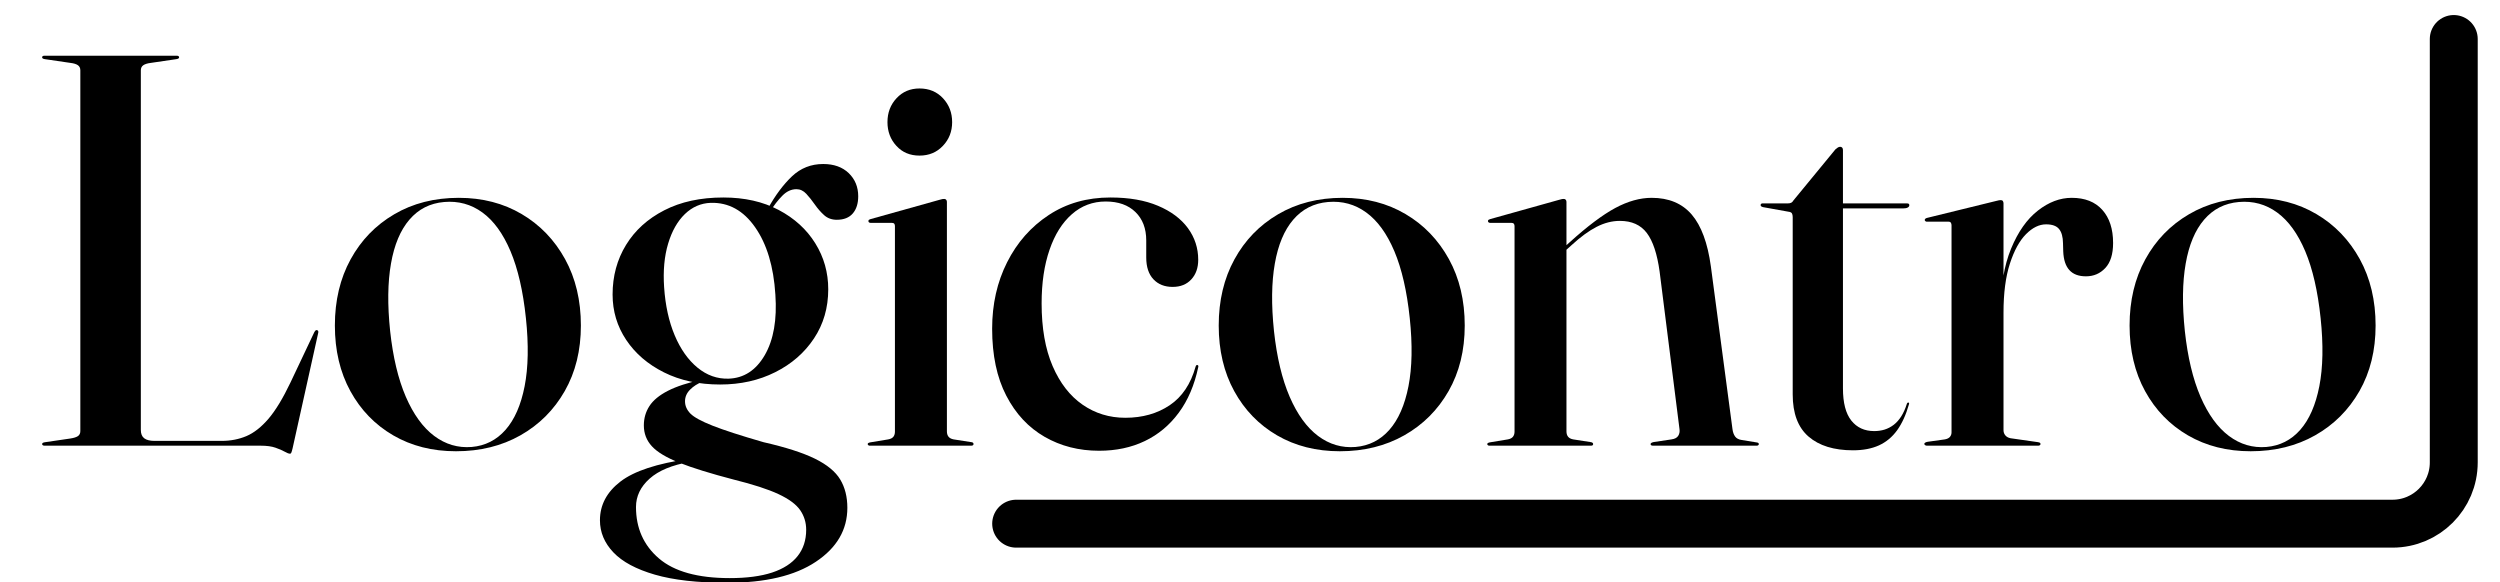
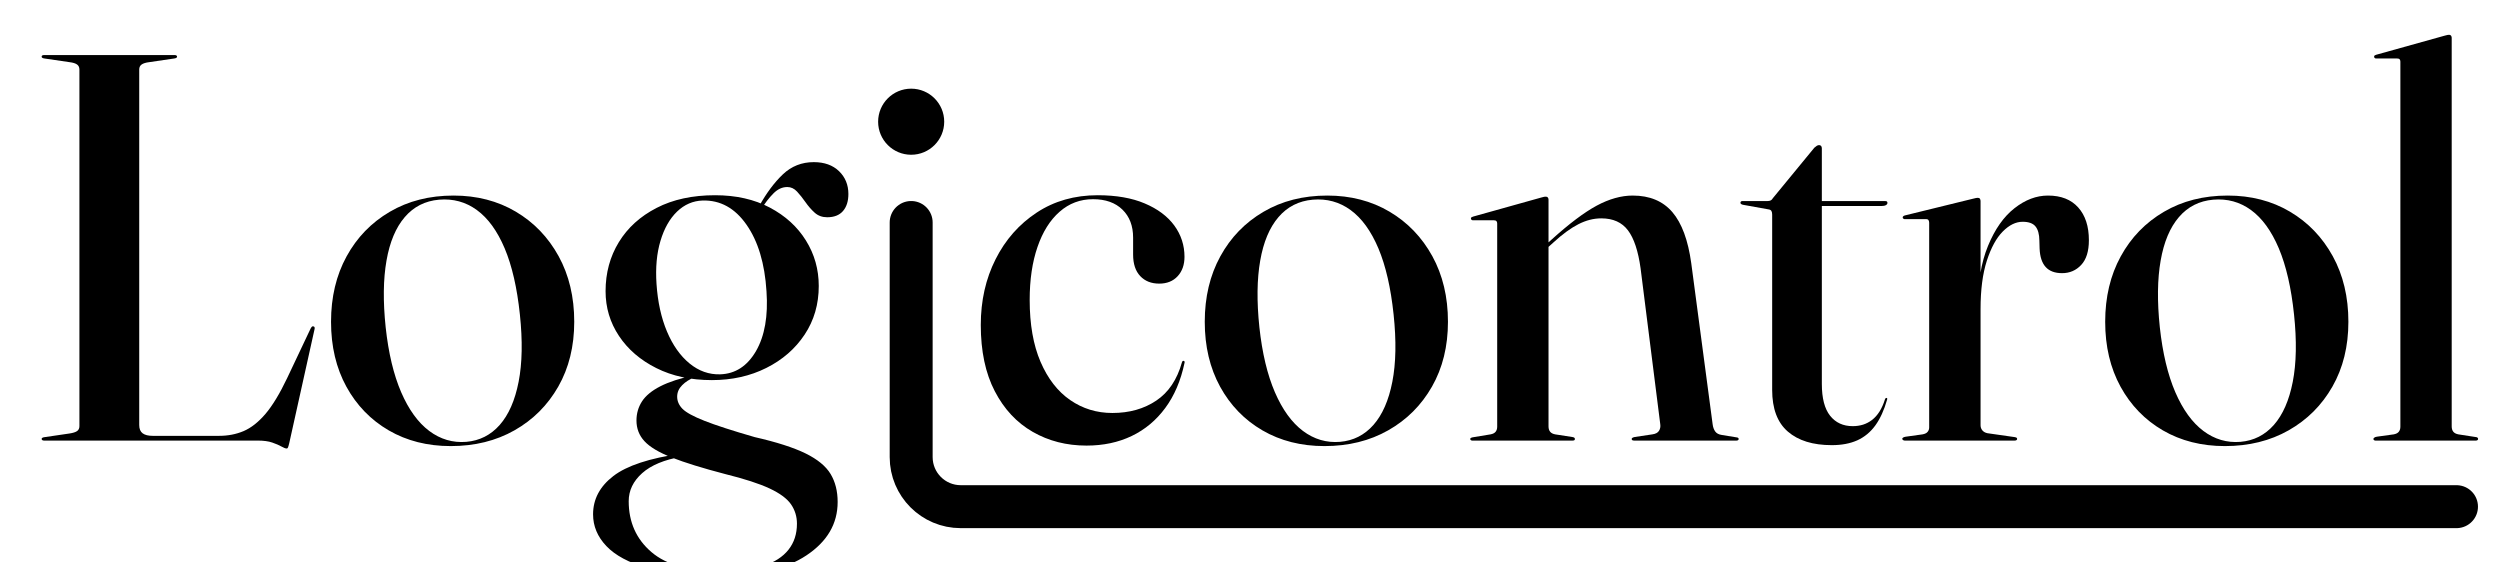
- <svg xmlns="http://www.w3.org/2000/svg" viewBox="-4 20 448.75 104.30" role="img" aria-labelledby="t">
+ <svg xmlns="http://www.w3.org/2000/svg" viewBox="-4 20 453.95 101.90" role="img" aria-labelledby="t">
  <g fill="#000000">
    <path d="M27.63 30.62L23.07 31.29Q22.17 31.40 21.72 31.71Q21.28 32.02 21.28 32.62L21.28 97.17Q21.28 98.22 21.90 98.68Q22.52 99.14 23.72 99.14L35.80 99.14Q38.19 99.14 40.23 98.28Q42.27 97.41 44.20 95.16Q46.12 92.90 48.13 88.68L52.40 79.66Q52.52 79.44 52.63 79.33Q52.74 79.21 52.89 79.26Q53.08 79.28 53.13 79.46Q53.17 79.65 53.07 79.98L48.52 100.47Q48.37 101.10 48.28 101.27Q48.20 101.44 48.07 101.44Q47.73 101.44 47.11 101.08Q46.48 100.72 45.44 100.36Q44.41 100.00 42.79 100.00L3.98 100.00Q3.77 100.00 3.66 99.90Q3.56 99.81 3.56 99.71Q3.56 99.45 4.07 99.38L8.64 98.71Q9.56 98.57 9.99 98.28Q10.42 97.98 10.42 97.38L10.42 32.62Q10.42 32.02 9.99 31.71Q9.56 31.40 8.64 31.29L4.07 30.62Q3.56 30.55 3.56 30.29Q3.56 30.16 3.66 30.08Q3.77 30.00 3.98 30.00L27.72 30.00Q27.94 30.00 28.04 30.08Q28.15 30.16 28.15 30.29Q28.15 30.55 27.63 30.62Z" />
    <path d="M78.36 55.51Q84.71 55.51 89.65 58.43Q94.58 61.34 97.43 66.51Q100.27 71.68 100.27 78.43Q100.27 85.11 97.37 90.20Q94.47 95.28 89.42 98.14Q84.37 101.00 77.85 101.00Q71.50 101.00 66.59 98.15Q61.69 95.30 58.90 90.22Q56.11 85.13 56.11 78.43Q56.11 71.71 58.93 66.56Q61.75 61.40 66.77 58.46Q71.79 55.51 78.36 55.51ZM80.67 100.23Q84.30 99.92 86.74 97.16Q89.18 94.39 90.17 89.33Q91.16 84.27 90.40 77.10Q89.64 69.85 87.64 65.10Q85.63 60.35 82.59 58.14Q79.56 55.93 75.72 56.26Q71.92 56.59 69.49 59.43Q67.06 62.26 66.18 67.32Q65.29 72.37 66.03 79.43Q66.79 86.45 68.84 91.21Q70.90 95.97 73.94 98.25Q76.99 100.53 80.67 100.23Z" />
    <path d="M133.04 99.37Q126.91 97.60 123.91 96.41Q120.90 95.22 119.93 94.24Q118.96 93.25 118.96 92.03Q118.96 90.85 119.87 89.94Q120.77 89.03 122.10 88.52L122.17 88.10Q118.21 88.96 115.89 90.15Q113.57 91.34 112.57 92.89Q111.57 94.44 111.57 96.36Q111.57 98.54 113.02 100.11Q114.47 101.69 117.99 103.08Q121.52 104.47 127.72 106.09Q132.92 107.38 135.73 108.69Q138.55 110.01 139.63 111.57Q140.71 113.14 140.71 115.09Q140.71 117.88 139.17 119.82Q137.64 121.76 134.60 122.77Q131.55 123.77 126.99 123.77Q118.40 123.77 114.28 120.24Q110.16 116.71 110.16 111.01Q110.16 108.10 112.60 105.92Q115.04 103.74 119.83 102.92L119.71 102.37Q111.05 103.61 107.37 106.44Q103.69 109.27 103.69 113.39Q103.69 116.61 106.10 119.15Q108.51 121.69 113.55 123.15Q118.59 124.61 126.49 124.61Q136.79 124.61 142.44 120.84Q148.10 117.07 148.10 111.15Q148.10 108.20 146.82 106.07Q145.54 103.94 142.27 102.33Q139.00 100.73 133.04 99.37ZM133.46 58.15L134.11 58.15Q135.27 56.29 136.43 55.13Q137.58 53.96 138.96 53.96Q139.96 53.96 140.73 54.79Q141.50 55.62 142.26 56.71Q143.02 57.80 143.94 58.63Q144.86 59.45 146.20 59.45Q148.10 59.45 149.08 58.31Q150.05 57.17 150.05 55.23Q150.05 52.73 148.35 51.08Q146.64 49.44 143.77 49.44Q140.49 49.44 138.15 51.66Q135.82 53.88 133.86 57.41L133.46 58.15ZM144.67 71.93Q144.67 67.41 142.34 63.67Q140.02 59.93 135.78 57.69Q131.55 55.45 125.84 55.45Q119.69 55.45 115.23 57.75Q110.77 60.04 108.37 63.97Q105.96 67.91 105.96 72.87Q105.96 77.35 108.40 81.01Q110.84 84.67 115.18 86.84Q119.53 89.02 125.26 89.02Q130.75 89.02 135.15 86.81Q139.55 84.61 142.11 80.75Q144.67 76.89 144.67 71.93ZM123.58 56.41Q128.40 56.28 131.55 60.80Q134.71 65.32 135.18 72.89Q135.65 79.63 133.28 83.74Q130.90 87.84 126.77 87.97Q123.72 88.06 121.20 85.99Q118.68 83.92 117.11 80.20Q115.54 76.47 115.21 71.56Q114.91 67.12 115.93 63.73Q116.94 60.35 118.94 58.42Q120.94 56.50 123.58 56.41Z" />
-     <path d="M165.97 56.24L165.97 97.43Q165.97 98.03 166.26 98.39Q166.55 98.75 167.17 98.87L170.26 99.35Q170.56 99.37 170.65 99.47Q170.75 99.56 170.75 99.71Q170.75 99.83 170.65 99.91Q170.56 100.00 170.36 100.00L152.08 100.00Q151.96 100.00 151.86 99.91Q151.75 99.83 151.75 99.71Q151.75 99.62 151.84 99.54Q151.94 99.46 152.18 99.41L155.44 98.87Q156.09 98.75 156.37 98.39Q156.64 98.03 156.64 97.48L156.64 60.57Q156.64 60.32 156.52 60.16Q156.39 60.00 156.05 60.00L152.25 60.00Q152.07 60.00 151.97 59.90Q151.88 59.81 151.88 59.69Q151.88 59.52 151.98 59.45Q152.09 59.38 152.26 59.33L164.63 55.87Q165.03 55.75 165.18 55.73Q165.34 55.71 165.50 55.71Q165.73 55.71 165.85 55.87Q165.97 56.02 165.97 56.24ZM161.05 47.93Q158.49 47.93 156.90 46.18Q155.30 44.44 155.30 41.92Q155.30 39.37 156.93 37.63Q158.55 35.88 161.05 35.88Q163.63 35.88 165.27 37.64Q166.91 39.40 166.91 41.92Q166.91 44.44 165.25 46.18Q163.60 47.93 161.05 47.93Z" />
    <path d="M211.08 66.63Q211.08 68.81 209.84 70.15Q208.60 71.50 206.49 71.50Q204.33 71.50 203.04 70.13Q201.75 68.76 201.75 66.22L201.75 63.15Q201.75 59.95 199.81 58.06Q197.87 56.17 194.48 56.17Q190.99 56.17 188.40 58.45Q185.80 60.73 184.39 64.84Q182.97 68.95 182.97 74.46Q182.97 81.12 184.94 85.70Q186.92 90.29 190.32 92.64Q193.72 94.99 197.99 94.99Q202.61 94.99 205.96 92.74Q209.30 90.50 210.61 85.81Q210.66 85.64 210.74 85.57Q210.83 85.50 210.92 85.52Q211.04 85.54 211.09 85.65Q211.13 85.76 211.08 85.92Q210.06 90.74 207.59 94.08Q205.12 97.43 201.49 99.17Q197.86 100.91 193.29 100.91Q187.85 100.91 183.51 98.41Q179.16 95.91 176.63 91.03Q174.09 86.14 174.09 79.01Q174.09 72.39 176.78 67.07Q179.46 61.75 184.25 58.60Q189.03 55.45 195.31 55.45Q200.36 55.45 203.86 56.94Q207.37 58.42 209.23 60.95Q211.08 63.49 211.08 66.63Z" />
    <path d="M237.01 55.51Q243.36 55.51 248.30 58.43Q253.23 61.34 256.08 66.51Q258.92 71.68 258.92 78.43Q258.92 85.11 256.02 90.20Q253.12 95.28 248.07 98.14Q243.02 101.00 236.50 101.00Q230.15 101.00 225.24 98.15Q220.34 95.30 217.55 90.22Q214.76 85.13 214.76 78.43Q214.76 71.71 217.58 66.56Q220.40 61.40 225.42 58.46Q230.44 55.51 237.01 55.51ZM239.32 100.23Q242.95 99.92 245.39 97.16Q247.83 94.39 248.82 89.33Q249.81 84.27 249.05 77.10Q248.29 69.85 246.29 65.10Q244.28 60.35 241.24 58.14Q238.21 55.93 234.37 56.26Q230.57 56.59 228.14 59.43Q225.71 62.26 224.83 67.32Q223.94 72.37 224.68 79.43Q225.44 86.45 227.49 91.21Q229.55 95.97 232.59 98.25Q235.64 100.53 239.32 100.23Z" />
    <path d="M277.18 56.24L277.18 97.43Q277.18 98.03 277.47 98.39Q277.76 98.75 278.38 98.87L281.48 99.35Q281.97 99.41 281.97 99.71Q281.97 100.00 281.58 100.00L263.29 100.00Q263.18 100.00 263.07 99.91Q262.96 99.83 262.96 99.71Q262.96 99.62 263.06 99.54Q263.16 99.46 263.39 99.41L266.66 98.87Q267.30 98.75 267.58 98.39Q267.86 98.03 267.86 97.48L267.86 60.57Q267.86 60.32 267.73 60.16Q267.60 60.00 267.27 60.00L263.46 60.00Q263.28 60.00 263.19 59.90Q263.09 59.81 263.09 59.69Q263.09 59.52 263.20 59.45Q263.31 59.38 263.48 59.33L275.85 55.87Q276.25 55.75 276.40 55.73Q276.55 55.71 276.71 55.71Q276.95 55.71 277.06 55.87Q277.18 56.02 277.18 56.24ZM276.42 65.51L276.01 65.07L277.72 63.52Q282.52 59.18 285.93 57.34Q289.34 55.51 292.47 55.51Q297.09 55.51 299.67 58.52Q302.24 61.53 303.10 67.81L306.98 97.03Q307.08 97.83 307.45 98.35Q307.82 98.86 308.64 98.98L311.28 99.41Q311.52 99.43 311.61 99.51Q311.71 99.59 311.71 99.71Q311.71 99.83 311.61 99.91Q311.52 100.00 311.32 100.00L292.73 100.00Q292.28 100.00 292.28 99.71Q292.28 99.47 292.83 99.35L296.04 98.87Q296.91 98.75 297.24 98.23Q297.57 97.71 297.47 97.03L293.90 68.74Q293.25 64.01 291.61 61.83Q289.97 59.65 286.77 59.65Q284.67 59.65 282.59 60.72Q280.52 61.78 278.10 64.00L276.42 65.51Z" />
    <path d="M317.07 58.01L312.46 57.18Q312.23 57.11 312.13 57.03Q312.03 56.95 312.03 56.80Q312.03 56.68 312.13 56.59Q312.23 56.51 312.32 56.51L316.89 56.51Q317.30 56.51 317.53 56.39Q317.76 56.27 317.92 55.98L325.45 46.82Q325.68 46.61 325.89 46.48Q326.09 46.35 326.31 46.35Q326.54 46.35 326.67 46.50Q326.81 46.64 326.81 46.94L326.81 89.72Q326.81 93.60 328.31 95.49Q329.81 97.38 332.42 97.38Q333.41 97.38 334.29 97.11Q335.17 96.83 335.93 96.25Q336.69 95.66 337.28 94.73Q337.87 93.80 338.28 92.49Q338.38 92.23 338.57 92.26Q338.75 92.29 338.65 92.60Q337.85 95.41 336.53 97.24Q335.21 99.06 333.26 99.95Q331.31 100.83 328.61 100.83Q323.49 100.83 320.64 98.37Q317.79 95.91 317.79 90.80L317.79 58.97Q317.79 58.55 317.65 58.30Q317.50 58.06 317.07 58.01ZM323.78 57.41L324.03 56.51L338.28 56.51Q338.53 56.51 338.63 56.59Q338.72 56.66 338.72 56.85Q338.72 57.09 338.44 57.25Q338.15 57.41 337.62 57.41L323.78 57.41Z" />
    <path d="M355.11 75.91Q355.11 69.17 356.99 64.63Q358.86 60.10 361.79 57.81Q364.72 55.51 367.87 55.51Q371.43 55.51 373.36 57.67Q375.30 59.83 375.30 63.62Q375.30 66.62 373.90 68.11Q372.51 69.60 370.43 69.60Q368.47 69.60 367.46 68.49Q366.44 67.38 366.35 65.12L366.31 63.68Q366.29 61.95 365.60 61.11Q364.92 60.27 363.27 60.27Q361.41 60.27 359.66 62.04Q357.91 63.81 356.77 67.34Q355.63 70.87 355.63 76.12L355.11 75.91ZM355.63 56.50L355.63 73.61L355.63 97.21Q355.63 97.75 355.95 98.14Q356.27 98.53 356.87 98.66L361.83 99.37Q362.10 99.42 362.18 99.49Q362.27 99.56 362.27 99.71Q362.27 99.83 362.16 99.91Q362.05 100.00 361.84 100.00L341.86 100.00Q341.68 100.00 341.54 99.89Q341.41 99.78 341.41 99.69Q341.41 99.56 341.56 99.46Q341.72 99.35 342.02 99.30L345.10 98.87Q345.75 98.75 346.02 98.41Q346.30 98.07 346.30 97.61L346.30 60.44Q346.30 60.17 346.18 59.98Q346.07 59.79 345.73 59.79L341.82 59.79Q341.71 59.79 341.60 59.69Q341.49 59.59 341.49 59.50Q341.49 59.35 341.60 59.26Q341.71 59.16 341.92 59.11L354.31 56.07Q354.65 55.97 354.82 55.95Q355.00 55.92 355.15 55.92Q355.41 55.92 355.52 56.10Q355.63 56.28 355.63 56.50Z" />
    <path d="M400.51 55.51Q406.86 55.51 411.80 58.43Q416.73 61.34 419.58 66.51Q422.42 71.68 422.42 78.43Q422.42 85.11 419.52 90.20Q416.62 95.28 411.57 98.14Q406.52 101.00 400.00 101.00Q393.65 101.00 388.74 98.15Q383.84 95.30 381.05 90.22Q378.26 85.13 378.26 78.43Q378.26 71.71 381.08 66.56Q383.90 61.40 388.92 58.46Q393.94 55.51 400.51 55.51ZM402.82 100.23Q406.45 99.92 408.89 97.16Q411.33 94.39 412.32 89.33Q413.31 84.27 412.55 77.10Q411.79 69.85 409.79 65.10Q407.78 60.35 404.74 58.14Q401.71 55.93 397.87 56.26Q394.07 56.59 391.64 59.43Q389.21 62.26 388.33 67.32Q387.44 72.37 388.18 79.43Q388.94 86.45 390.99 91.21Q393.05 95.97 396.09 98.25Q399.14 100.53 402.82 100.23Z" />
+     <path d="M441.18 26.85L441.18 97.43Q441.18 98.03 441.47 98.39Q441.76 98.75 442.38 98.87L445.48 99.35Q445.77 99.37 445.87 99.47Q445.97 99.56 445.97 99.71Q445.97 99.83 445.87 99.91Q445.77 100.00 445.58 100.00L427.29 100.00Q427.18 100.00 427.07 99.91Q426.96 99.83 426.96 99.71Q426.96 99.59 427.12 99.47Q427.27 99.34 427.62 99.29L430.66 98.87Q431.30 98.75 431.58 98.39Q431.86 98.03 431.86 97.48L431.86 31.19Q431.86 30.93 431.73 30.77Q431.60 30.62 431.27 30.62L427.46 30.62Q427.28 30.62 427.19 30.52Q427.09 30.42 427.09 30.31Q427.09 30.14 427.20 30.06Q427.31 29.99 427.48 29.94L439.85 26.49Q440.25 26.37 440.40 26.35Q440.55 26.32 440.71 26.32Q440.95 26.32 441.06 26.48Q441.18 26.64 441.18 26.85Z" />
  </g>
-   <path d="M178.40 114 H425.45 A11 11 0 0 0 436.45 103 V27" fill="none" stroke="#000000" stroke-width="8.6" stroke-linecap="round" stroke-linejoin="round" />
+   <circle cx="161.45" cy="42.1" r="6.0" fill="#000000" />
+   <path d="M161.45 60.40 V103 A9 9 0 0 0 170.45 112 H442.05" fill="none" stroke="#000000" stroke-width="7.8" stroke-linecap="round" stroke-linejoin="round" />
</svg>
